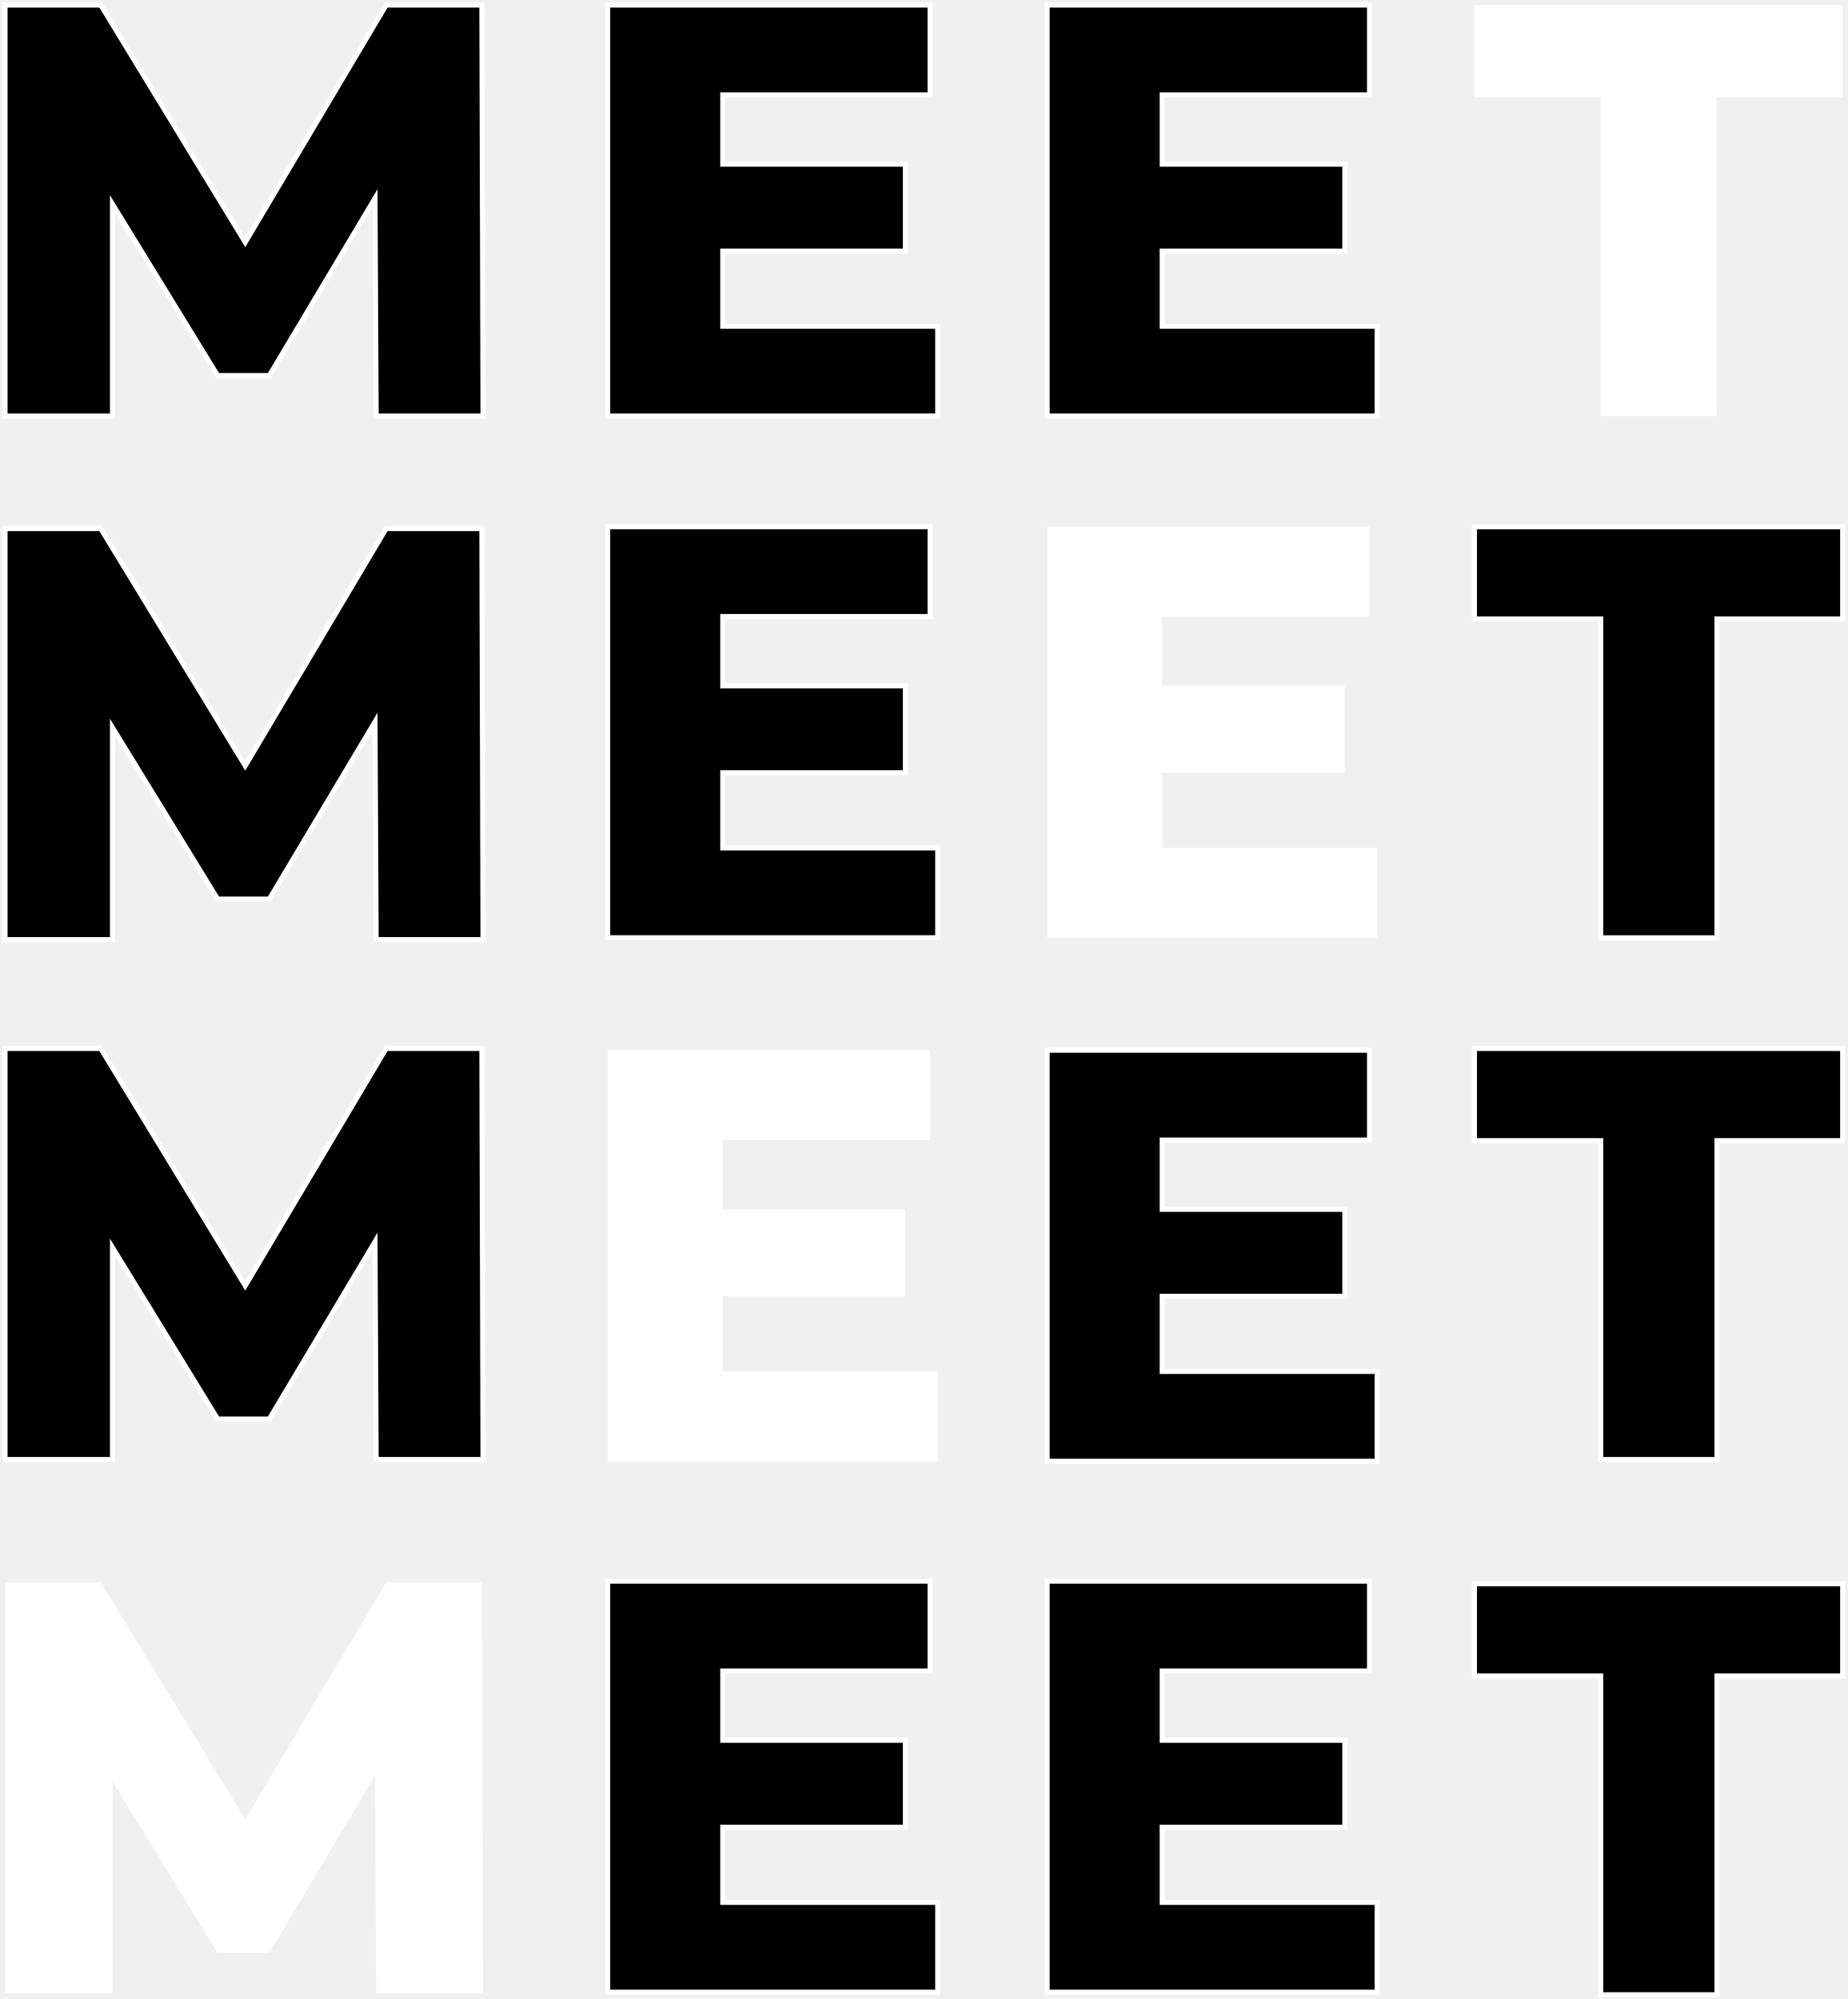
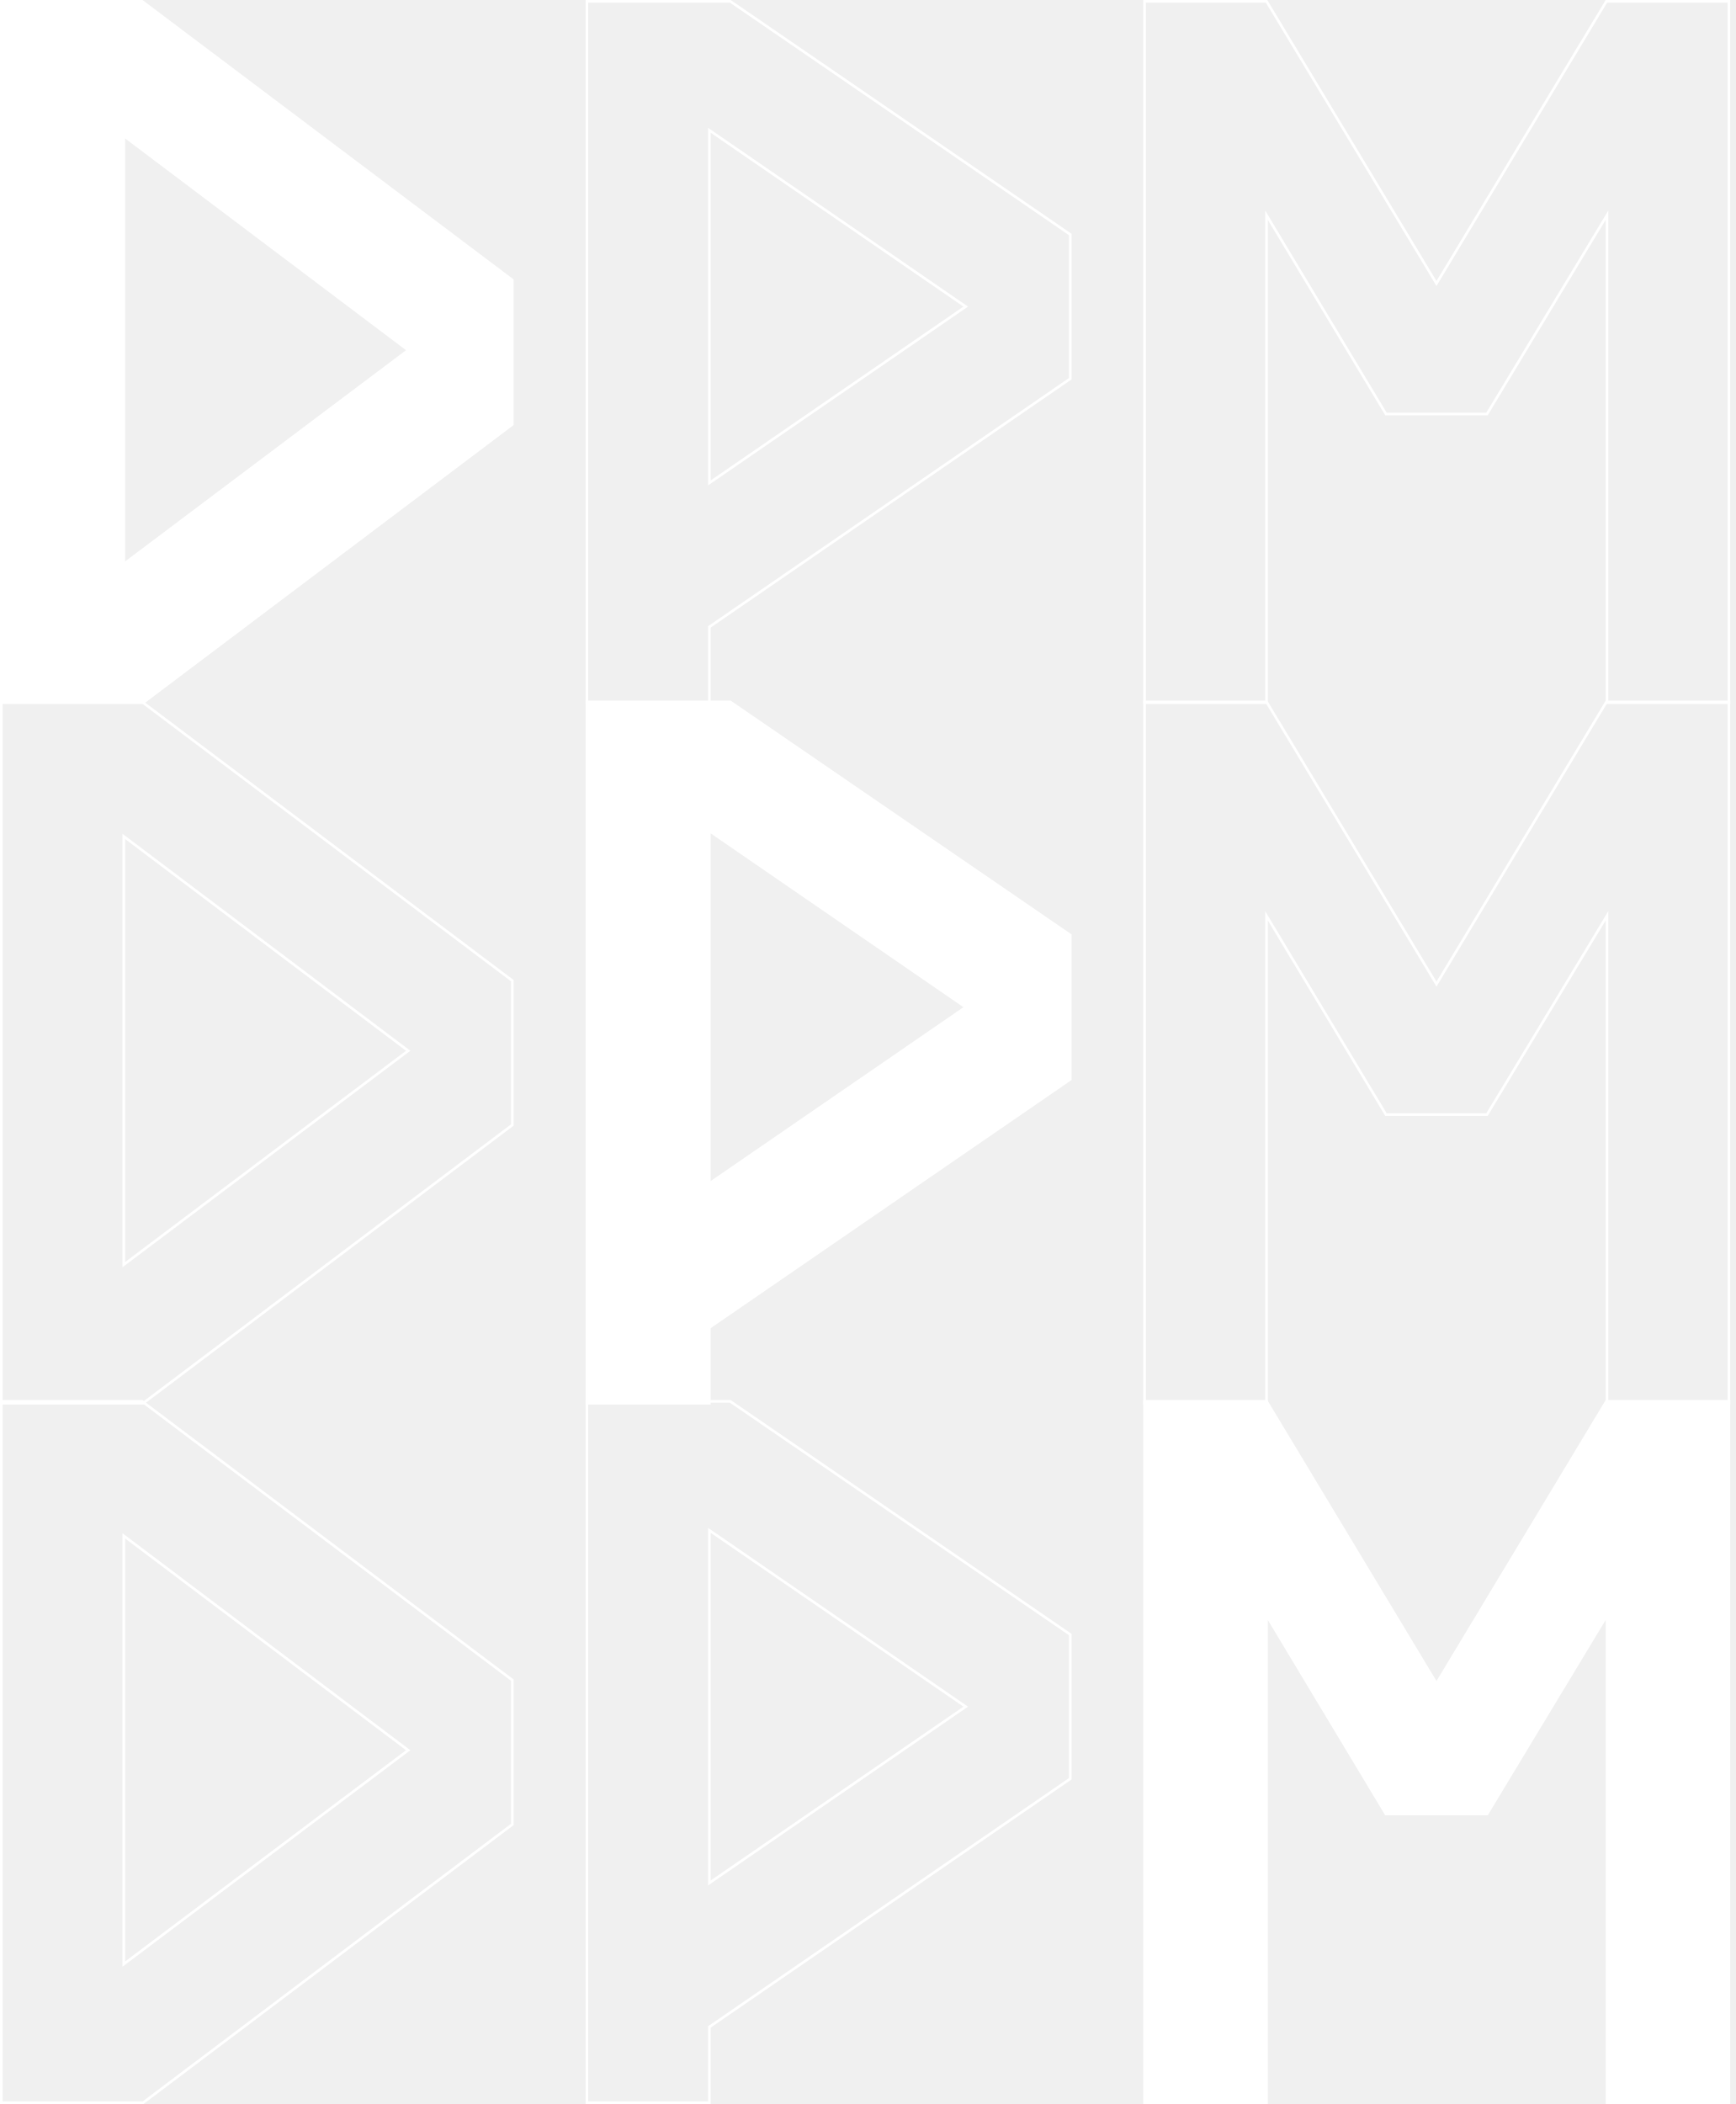
- <svg xmlns="http://www.w3.org/2000/svg" width="366" height="396" viewBox="0 0 366 396" fill="none">
-   <path d="M74.513 289.129L74.285 245.975L53.349 281.107H43.11L22.283 247.138V289.129H1V207.702H19.957L48.578 254.693L76.492 207.702H95.449L95.677 289.129H74.513Z" fill="black" stroke="white" stroke-miterlimit="10" />
-   <path d="M272.793 64.622V82.416H207.422V1H271.283V18.794H230.216V32.523H266.391V49.741H230.216V64.632H272.793V64.622Z" fill="black" stroke="white" stroke-miterlimit="10" />
-   <path d="M185.747 64.622V82.416H120.375V1H184.236V18.794H143.169V32.523H179.344V49.741H143.169V64.632H185.747V64.622Z" fill="black" stroke="white" stroke-miterlimit="10" />
-   <path d="M317.076 331.998H292.064V313.736H365.002V331.998H340.109V395.163H317.076V331.998Z" fill="black" stroke="white" stroke-miterlimit="10" />
-   <path d="M74.513 82.427L74.285 39.273L53.349 74.404H43.11L22.283 40.436V82.427H1V1H19.957L48.578 47.991L76.492 1H95.449L95.677 82.427H74.513Z" fill="black" stroke="white" stroke-miterlimit="10" />
-   <path d="M272.793 271.681V289.475H207.422V208.049H271.283V225.843H230.216V239.572H266.391V256.789H230.216V271.681H272.793Z" fill="black" stroke="white" stroke-miterlimit="10" />
-   <path d="M317.076 122.613H292.064V104.351H365.002V122.613H340.109V185.778H317.076V122.613Z" fill="black" stroke="white" stroke-miterlimit="10" />
-   <path d="M185.747 167.973V185.767H120.375V104.34H184.236V122.134H143.169V135.863H179.344V153.081H143.169V167.973H185.747Z" fill="black" stroke="white" stroke-miterlimit="10" />
-   <path d="M317.076 225.964H292.064V207.702H365.002V225.964H340.109V289.129H317.076V225.964Z" fill="black" stroke="white" stroke-miterlimit="10" />
-   <path d="M74.513 186.135L74.285 142.981L53.349 178.113H43.11L22.283 144.145V186.135H1V104.708H19.957L48.578 151.699L76.492 104.708H95.449L95.677 186.135H74.513Z" fill="black" stroke="white" stroke-miterlimit="10" />
-   <path d="M185.747 376.86V394.654H120.375V313.227H184.236V331.021H143.169V344.75H179.344V361.968H143.169V376.86H185.747Z" fill="black" stroke="white" stroke-miterlimit="10" />
-   <path d="M272.793 376.86V394.654H207.422V313.227H271.283V331.021H230.216V344.75H266.391V361.968H230.216V376.86H272.793Z" fill="black" stroke="white" stroke-miterlimit="10" />
-   <path d="M94.95 313.961L95.175 394.388H75.01L74.785 351.732L74.775 349.935L73.855 351.478L53.065 386.366H43.39L22.71 352.625L21.783 351.114V352.887V394.377H1.5V313.961H19.676L48.151 360.712L48.583 361.422L49.008 360.707L76.776 313.961H94.95Z" fill="white" stroke="white" />
-   <path d="M143.169 272.181H185.247V288.975H120.875V208.549H183.736V225.343H143.169H142.669V225.843V239.572V240.072H143.169H178.844V256.289H143.169H142.669V256.789V271.681V272.181H143.169Z" fill="white" stroke="white" />
-   <path d="M230.216 168.473H272.293V185.267H207.922V104.84H270.783V121.634H230.216H229.716V122.134V135.863V136.363H230.216H265.891V152.581H230.216H229.716V153.081V167.973V168.473H230.216Z" fill="white" stroke="white" />
-   <path d="M317.574 19.261V18.761H317.074H292.562V1.5H364.5V18.761H340.108H339.608V19.261V81.927H317.574V19.261Z" fill="white" stroke="white" />
+ <svg xmlns="http://www.w3.org/2000/svg" width="325" height="394" viewBox="0 0 325 394" fill="none">
+   <path d="M300.857 131.442H323.803V262.774H300.964V172.385V171.502L300.507 172.258L278.496 208.719H259.572L237.657 172.258L237.201 171.499V172.385V262.774H214.362V131.442H237.211L268.823 183.937L269.034 184.287L269.245 183.937L300.857 131.442Z" stroke="white" stroke-width="0.492" />
+   <path d="M300.857 0.246H323.803V131.577H300.964V41.189V40.306L300.507 41.062L278.496 77.523H259.572L237.657 41.062L237.201 40.302V41.189V131.577H214.362V0.246H237.211L268.823 52.741L269.034 53.091L269.245 52.741L300.857 0.246Z" stroke="white" stroke-width="0.492" />
+   <path d="M300.718 262.177L269.034 314.791L237.35 262.177H214.116V394H237.446V303.366L259.433 339.946H278.635L300.718 303.366V394H324.049V262.177H300.718Z" fill="white" />
+   <path d="M132.963 117.315L132.856 117.388V117.518V131.577H109.921V0.246H136.77L200.448 43.911V70.919L132.963 117.315ZM132.856 89.963V90.43L133.241 90.165L180.575 57.617L180.87 57.415L180.575 57.212L133.241 24.664L132.856 24.399V24.867V89.963Z" stroke="white" stroke-width="0.492" />
+   <path d="M132.962 379.492L132.856 379.565V379.694V393.754H109.921V262.423H136.77L200.448 306.087V333.096L132.962 379.492ZM132.856 352.139V352.607L133.241 352.342L180.574 319.794L180.869 319.591L180.574 319.389L133.241 286.841L132.856 286.576V287.044V352.139Z" stroke="white" stroke-width="0.492" />
+   <path d="M136.846 131.196H109.675V263.02H133.102V248.714L200.693 202.245V174.977L136.846 131.196ZM133.102 221.159V156.063L180.435 188.611L133.102 221.159Z" fill="white" />
+   <path d="M23.181 236.329V236.821L23.575 236.525L76.189 196.968L76.45 196.772L76.189 196.576L23.575 156.923L23.181 156.626V157.119V236.329ZM0.246 262.774V131.442H26.609L95.957 183.645V210.667L26.801 262.774H0.246Z" stroke="white" stroke-width="0.492" />
+   <path d="M23.181 367.309V367.802L23.575 367.506L76.189 327.949L76.45 327.753L76.189 327.556L23.575 287.903L23.181 287.607V288.1V367.309ZM0.246 393.754V262.423H26.609L95.957 314.626V341.647L26.801 393.754H0.246Z" stroke="white" stroke-width="0.492" />
+   <path d="M26.691 0.001H0V131.824H26.883L96.203 79.594V52.327L26.691 0.001ZM23.427 105.133V25.924L76.041 65.577L23.427 105.133Z" fill="white" />
</svg>
